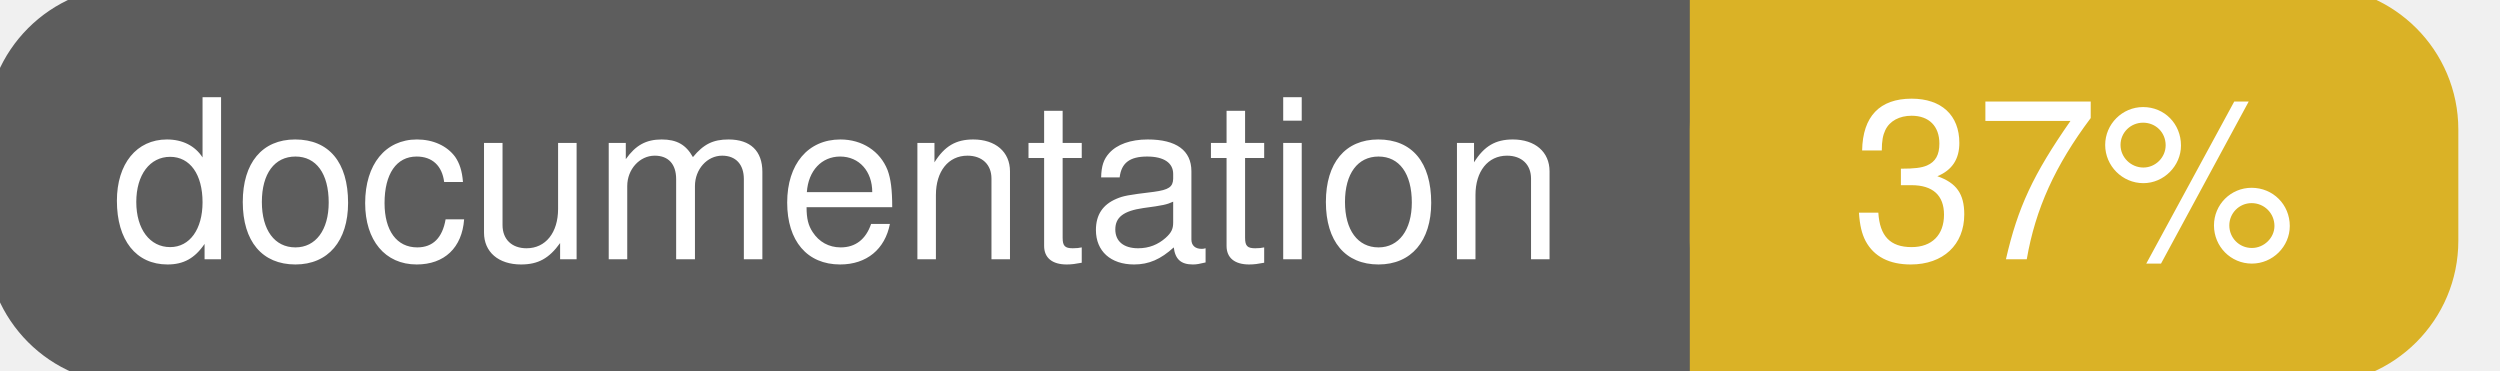
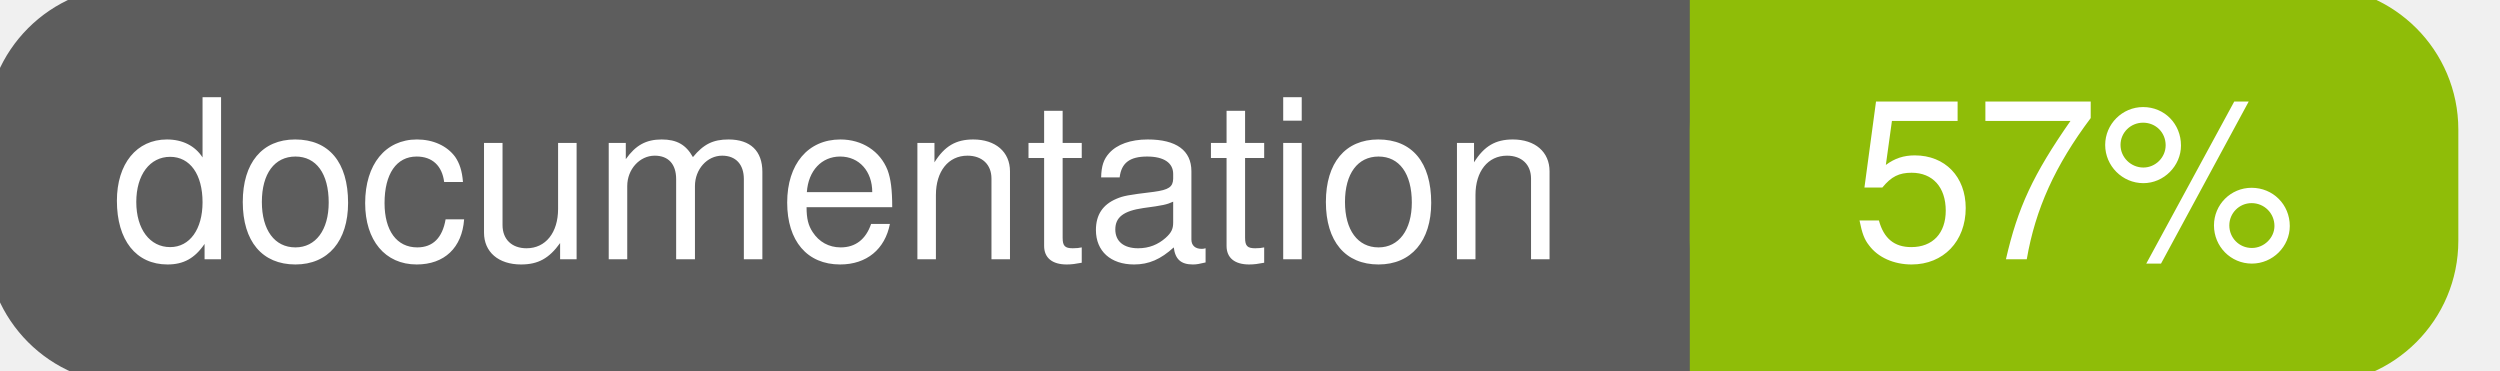
<svg xmlns="http://www.w3.org/2000/svg" width="135" height="20">
  <g>
    <rect id="svg_1" height="20" width="130" y="0" x="0" stroke-width="1.5" stroke="#5d5d5d" fill="#5d5d5d" rx="7" ry="7" />
-     <rect id="svg_2" height="20" width="40" y="0" x="92" stroke-width="1.5" stroke="#dab226" fill="#dab226" rx="7" ry="7" />
-     <rect id="svg_3" height="20" width="22" y="0" x="92" stroke-width="1.5" stroke="#dab226" fill="#dab226" />
+     <rect id="svg_2" height="20" width="40" y="0" x="92" stroke-width="1.5" stroke="#8fbd08" fill="#8fbd08" rx="7" ry="7" />
+     <rect id="svg_3" height="20" width="22" y="0" x="92" stroke-width="1.5" stroke="#8fbd08" fill="#8fbd08" />
    <text xml:space="preserve" text-anchor="start" font-family="Helvetica, Arial, sans-serif" font-size="12" id="svg_4" y="14" x="6" stroke-width="0" stroke="#5d5d5d" fill="#ffffff">documentation</text>
-     <text xml:space="preserve" text-anchor="middle" font-family="Helvetica, Arial, sans-serif" font-size="12" id="svg_5" y="14" x="112" stroke-width="0" stroke="#5d5d5d" fill="#ffffff" style="text-anchor: middle">37%</text>
+     <text xml:space="preserve" text-anchor="middle" font-family="Helvetica, Arial, sans-serif" font-size="12" id="svg_5" y="14" x="112" stroke-width="0" stroke="#5d5d5d" fill="#ffffff" style="text-anchor: middle">57%</text>
  </g>
</svg>
